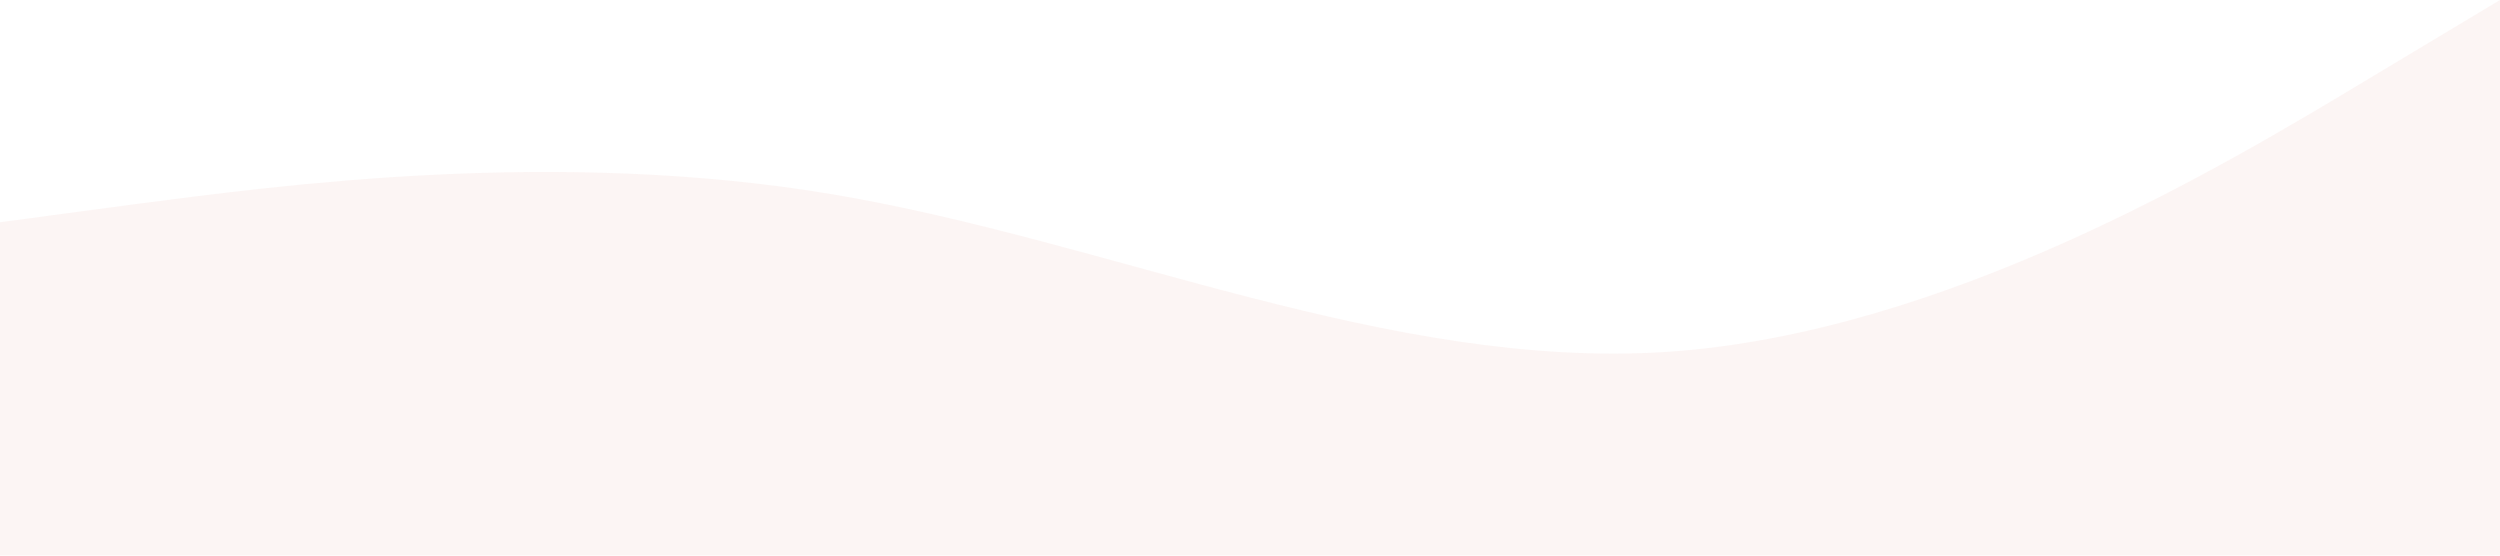
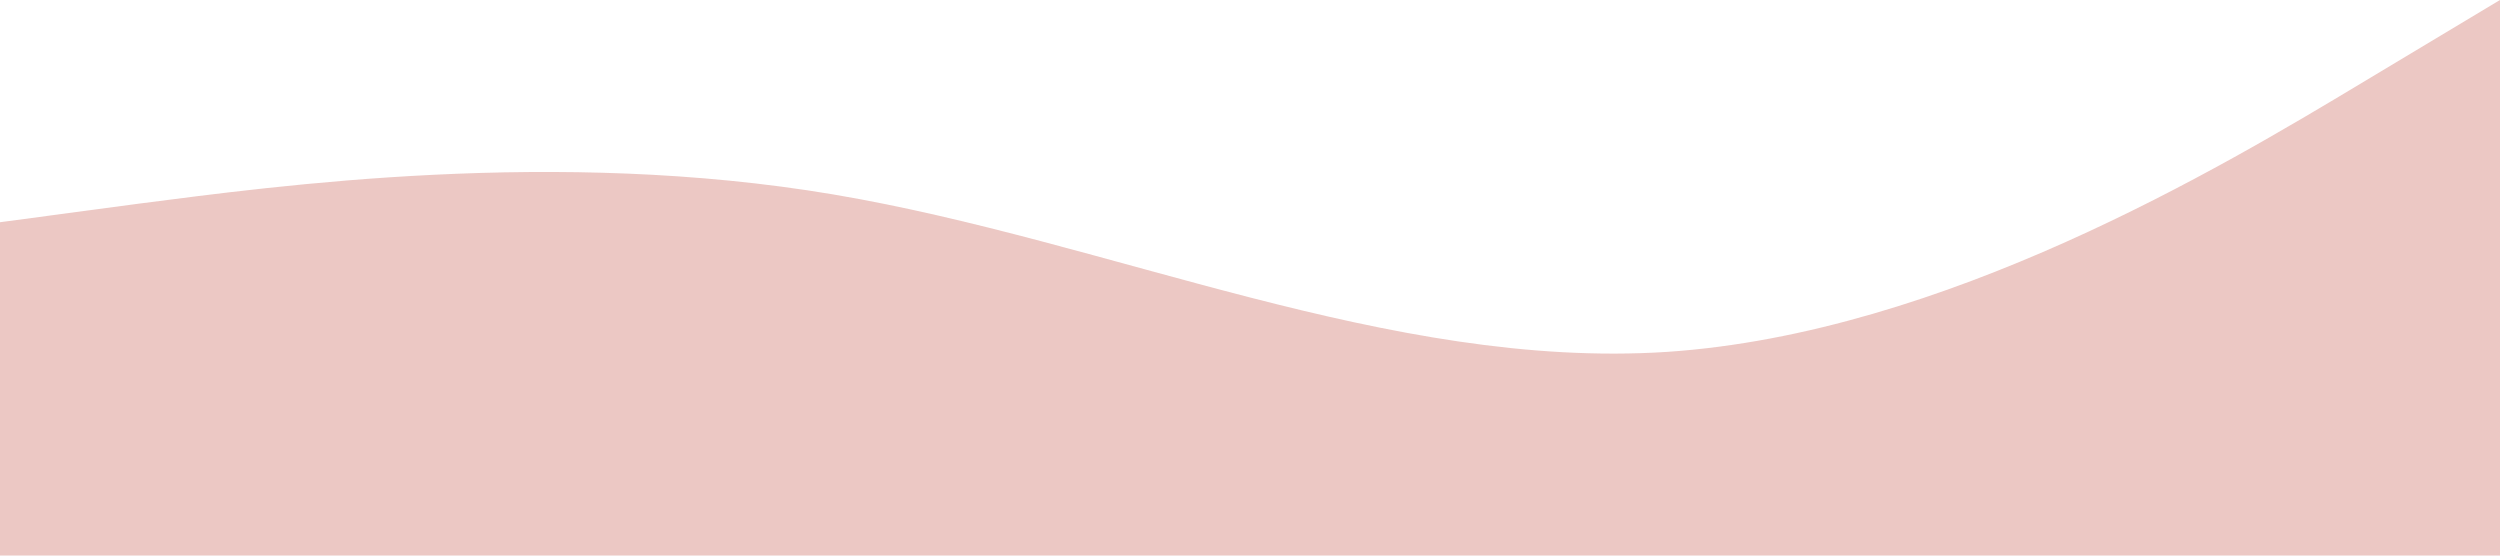
<svg xmlns="http://www.w3.org/2000/svg" viewBox="0 0 1440 320">
-   <path fill="#F4D9D5" fill-opacity="0.25" d="M0,128L80,117.3C160,107,320,85,480,112C640,139,800,213,960,202.7C1120,192,1280,96,1360,48L1440,0L1440,320L1360,320C1280,320,1120,320,960,320C800,320,640,320,480,320C320,320,160,320,80,320L0,320Z" />
+   <path fill="#C0463B" fill-opacity="0.3" d="M0,128L80,117.3C160,107,320,85,480,112C640,139,800,213,960,202.7C1120,192,1280,96,1360,48L1440,0L1440,320L1360,320C1280,320,1120,320,960,320C800,320,640,320,480,320C320,320,160,320,80,320L0,320Z" />
</svg>
